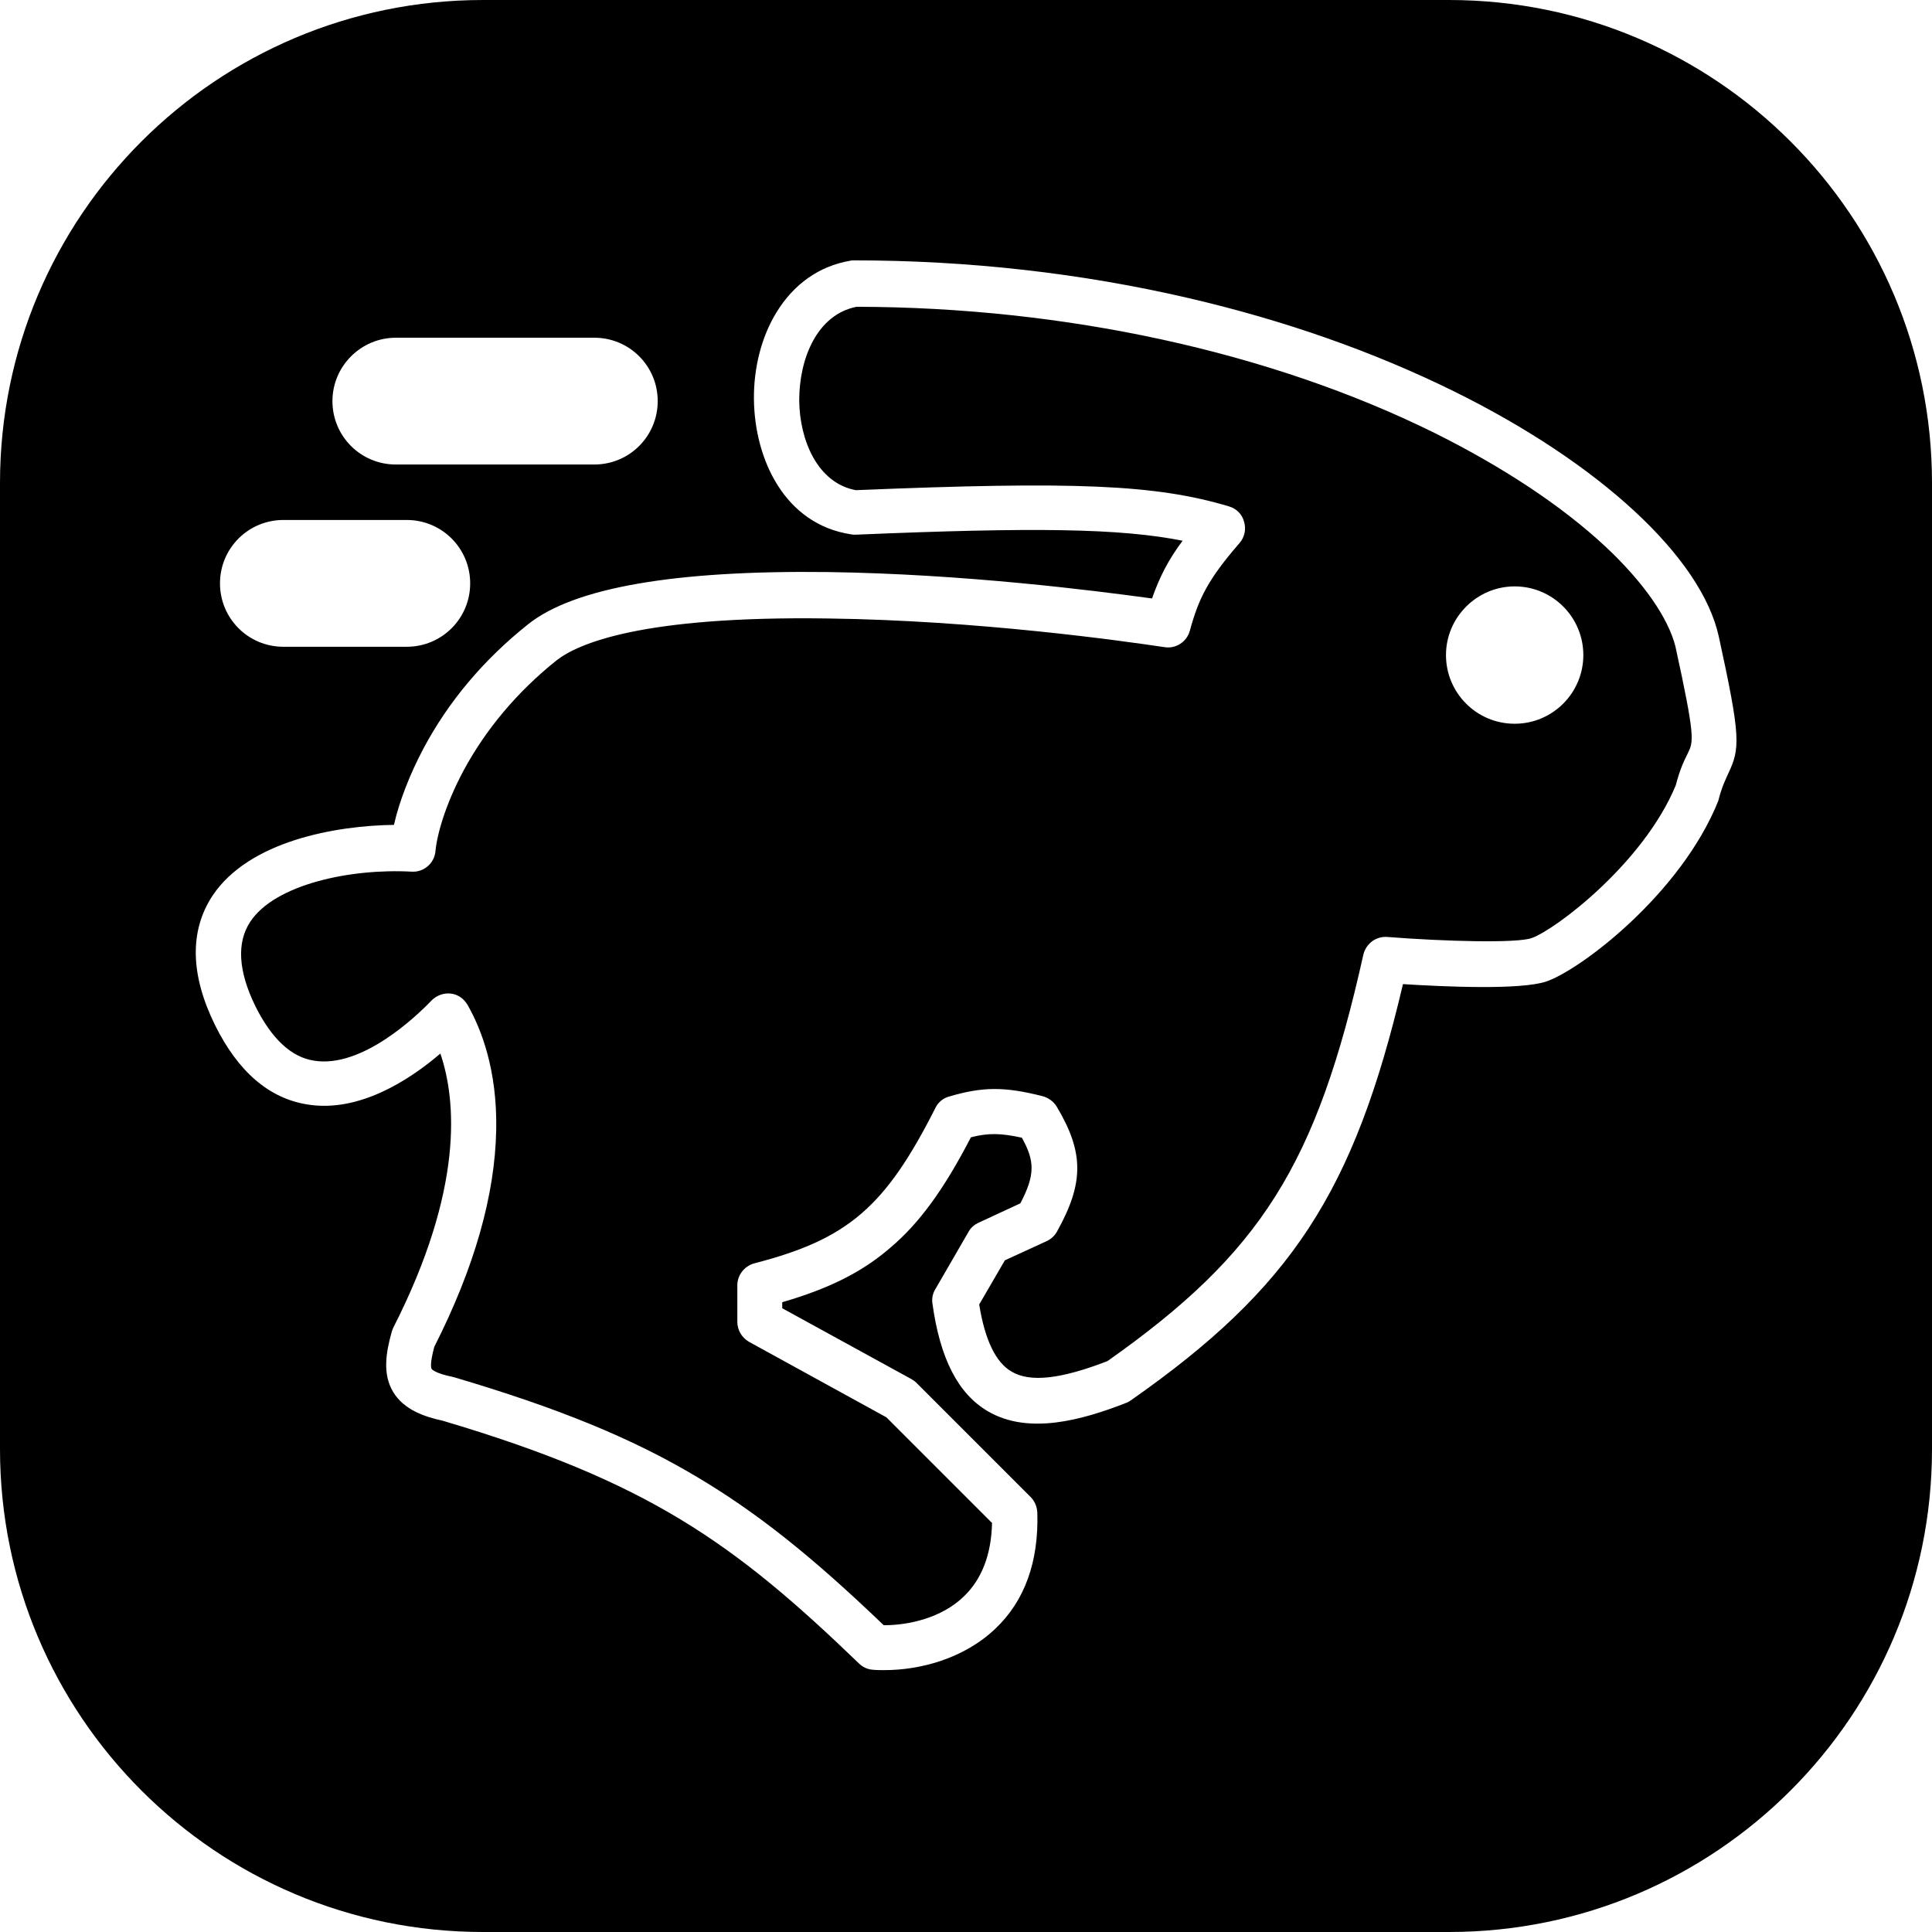
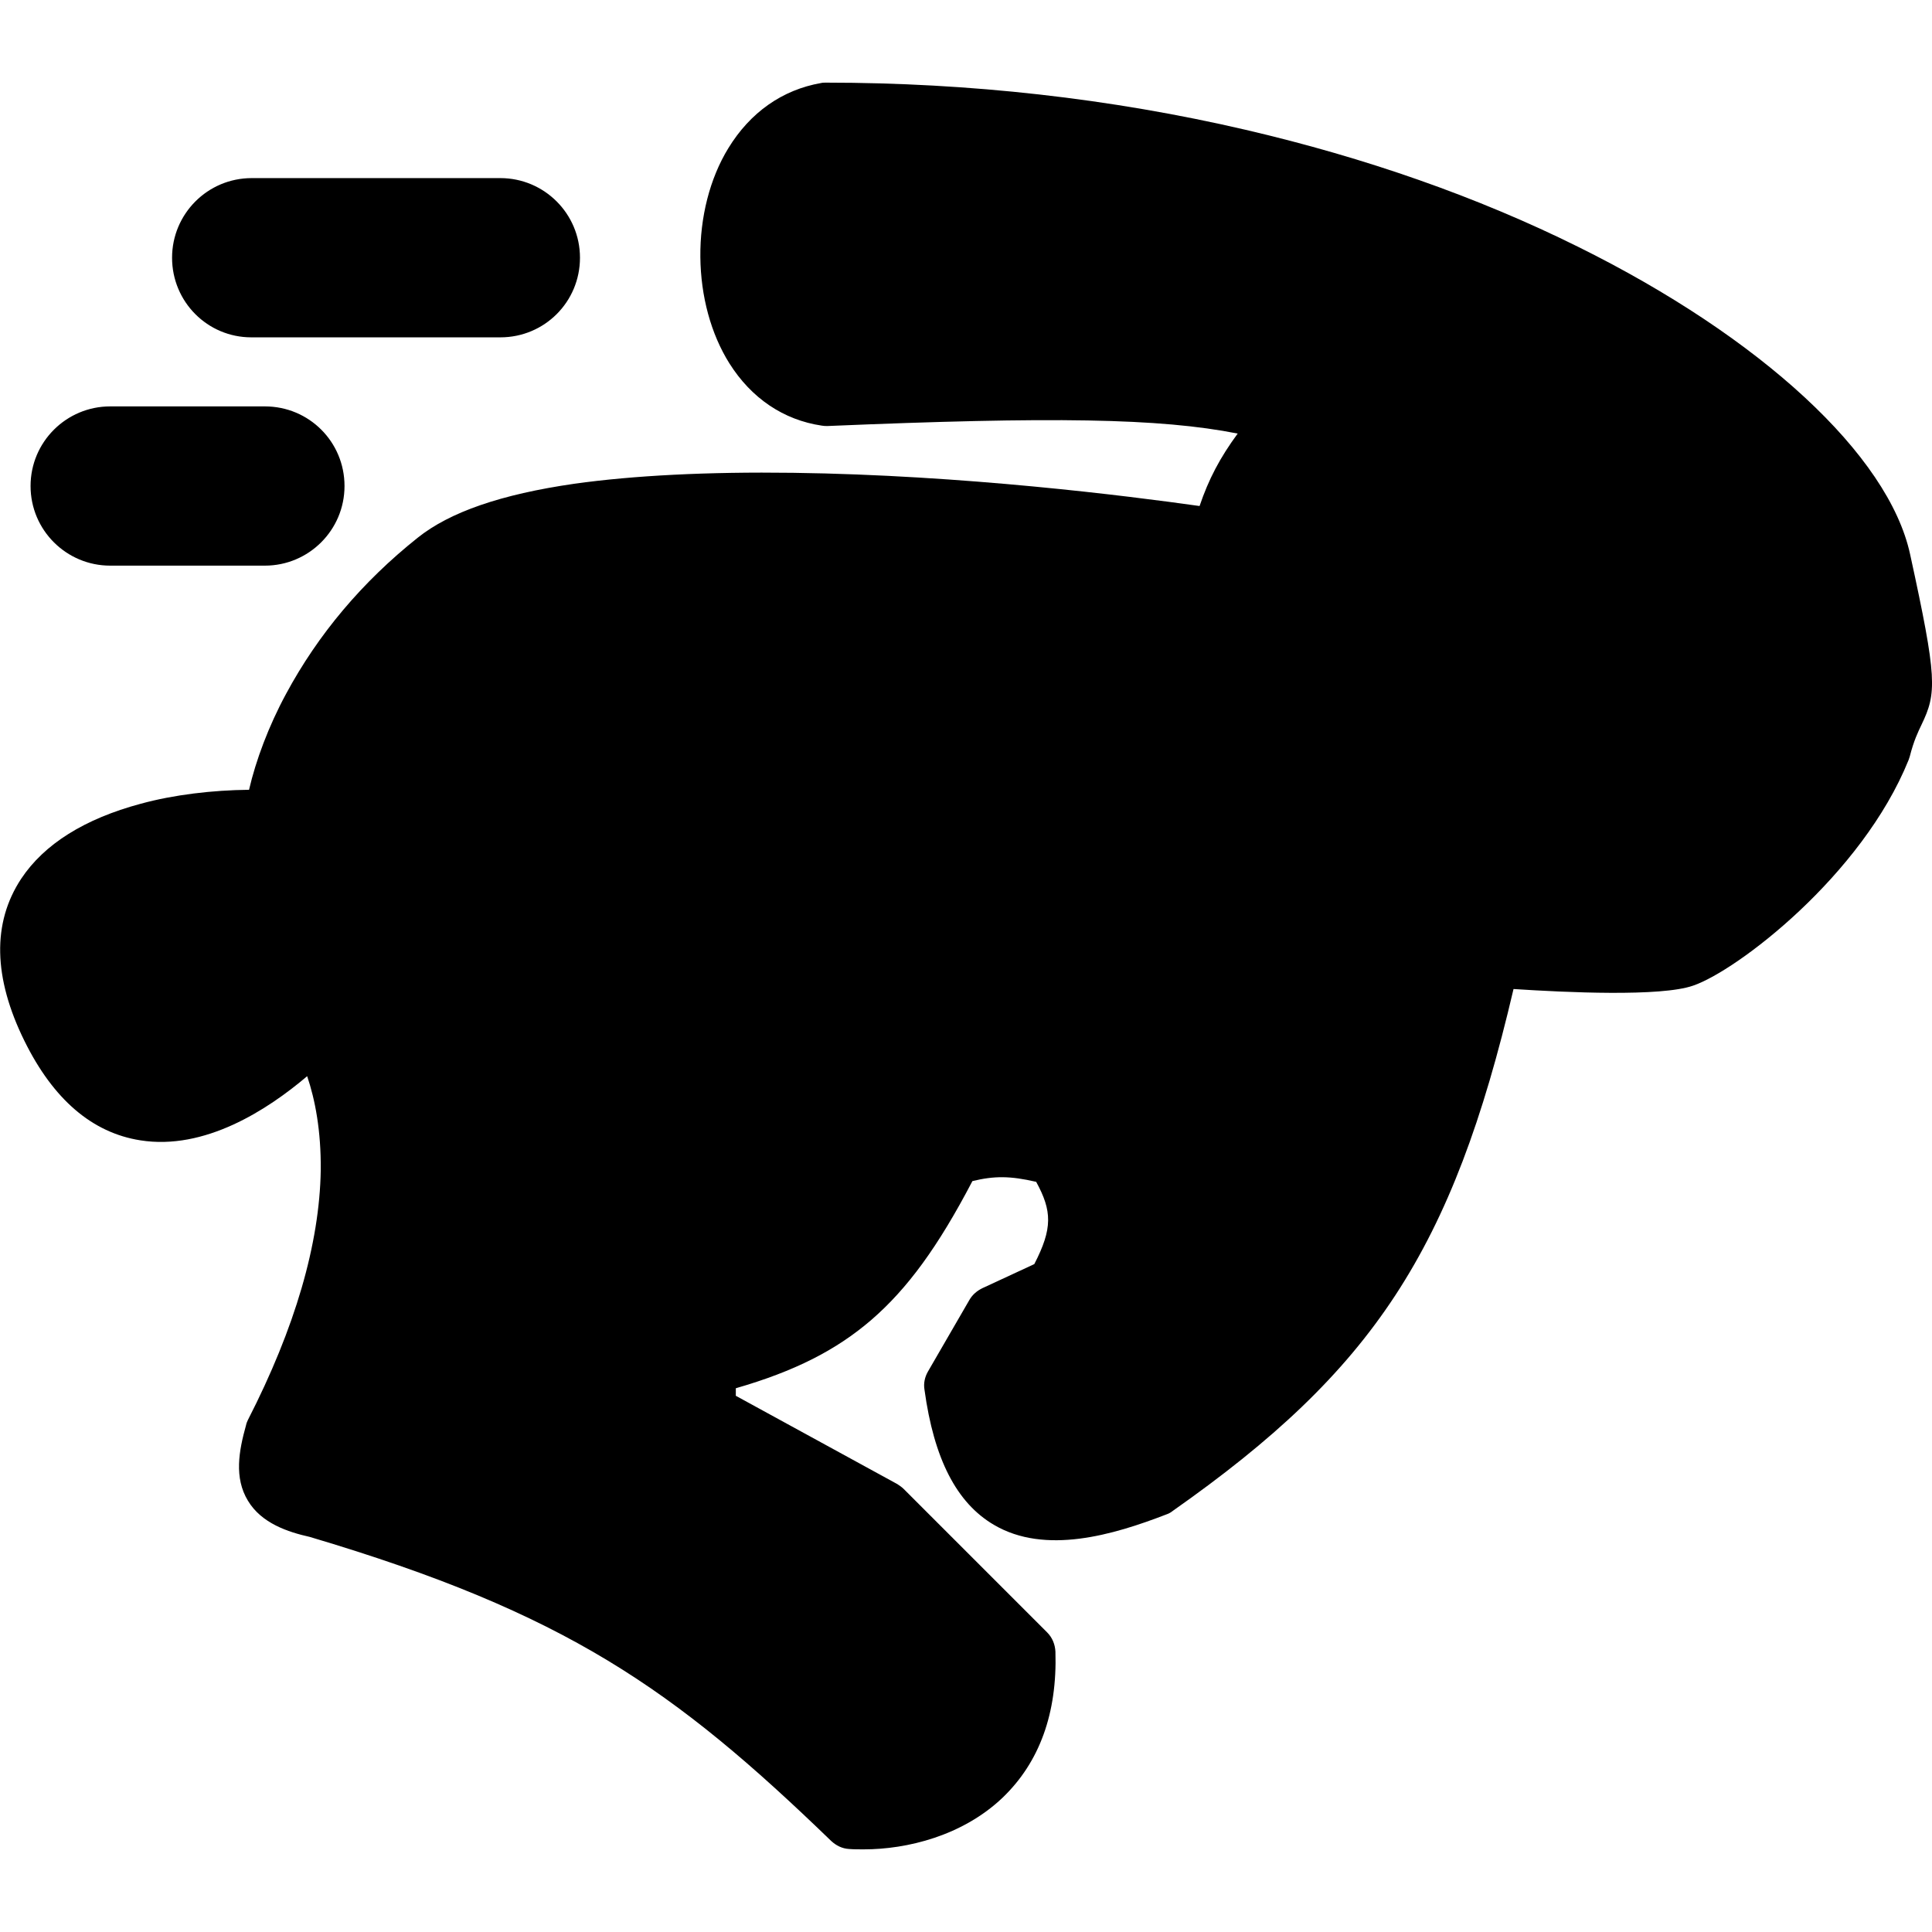
<svg xmlns="http://www.w3.org/2000/svg" xml:space="preserve" viewBox="0 0 512 512">
-   <path d="M425.3 144.7c-11.5-10.7-27.1-21-45.2-30-43.5-21.5-97.9-33.3-153.1-33.4-10.6 2.1-15.2 13.9-15.2 24.8.1 10.5 4.8 21.9 15 23.8 58.2-2.4 79.5-1.5 98.9 4.3 2 .6 3.5 2.1 4 4.1.6 2 .1 4.1-1.2 5.6-8.4 9.7-10.8 14.6-13.2 23.3-.8 2.9-3.7 4.8-6.7 4.3-10.8-1.6-49.3-7.1-89.4-7.6-49.3-.7-66.1 6.7-71.7 11.1-10.3 8.2-18.8 18.3-24.7 29.3-4.8 9-7 16.9-7.4 21.3-.3 3.2-3.1 5.6-6.3 5.4-16.3-.9-36.3 3.4-42.8 13.3-3.6 5.5-3.2 13 1.4 22.4 4.3 8.6 9.5 13.5 15.6 14.4 12.6 2 27-11.7 31.1-16 1.3-1.3 3.2-2 5-1.8 1.9.2 3.5 1.3 4.5 3 3.6 6.3 7.9 17.2 7.6 33.1-.3 17.3-5.8 36.6-16.4 57.5-1.3 4.8-.8 5.8-.7 5.9 0 0 .7 1.1 5.6 2.1.1 0 .3.1.4.1 27.7 8.2 47 16.1 64.3 26.4 15.8 9.4 30.2 20.8 49.5 39.3h.1c6.5 0 15.2-1.9 21.1-7.6q7.2-6.9 7.5-19.5l-28-28-36.4-20c-1.9-1.1-3.1-3.1-3.1-5.3v-9.7c0-2.7 1.9-5.1 4.5-5.8 24.8-6.4 34.7-14.9 48-41.2.7-1.5 2.1-2.6 3.6-3 8.8-2.6 14.6-2.7 24.8-.1 1.5.4 2.9 1.4 3.7 2.7 7.3 12.2 7.3 20.3.1 33.2-.6 1.1-1.6 2-2.7 2.5l-11.1 5.1-6.8 11.7c1.5 9.4 4.4 15.4 8.6 17.8 4.9 2.9 13 2 25.4-2.8 40.7-28.7 55.4-52 67.8-107.7.7-2.9 3.3-4.9 6.3-4.7 15.3 1.2 34.4 1.7 38.3.3 6.3-2.2 29.7-19.9 38.2-40.5 1.1-4.3 2.3-6.7 3.2-8.5 1.5-3.1 2-4.1-3.3-28.3-1.9-7.5-8.4-17-18.7-26.6m-23.9 47.1c-10.1 0-18.2-8.2-18.2-18.2s8.2-18.2 18.2-18.2c10.1 0 18.2 8.2 18.2 18.2s-8.1 18.2-18.2 18.2M384 0H128C57.3 0 0 57.3 0 128v256c0 70.7 57.3 128 128 128h256c70.7 0 128-57.3 128-128V128C512 57.3 454.7 0 384 0M104.9 89.5h52.6c9.3 0 16.8 7.5 16.8 16.8s-7.5 16.8-16.8 16.8h-52.6c-9.3 0-16.8-7.5-16.8-16.8s7.6-16.8 16.8-16.8m-29.8 48.3h32.7c9.3 0 16.8 7.5 16.8 16.8s-7.5 16.8-16.8 16.8H75.1c-9.3 0-16.8-7.5-16.8-16.8s7.5-16.8 16.8-16.8M458 205c-.7 1.6-1.6 3.3-2.5 6.7-.1.3-.1.5-.2.7-9.9 24.5-36.4 44.6-45.5 47.7-6.8 2.3-26.9 1.4-38 .7-13 55.3-29.7 80.6-72.1 110.3-.4.3-.8.5-1.3.7-11.3 4.4-25.7 8.6-36.6 2.2-7.9-4.6-12.7-14-14.7-28.6-.2-1.3.1-2.7.8-3.8l8.8-15.2c.6-1.1 1.6-1.9 2.7-2.4l11-5.1c4-7.6 3.8-11.3.4-17.4-5.5-1.2-8.9-1.3-13.5-.1-7.2 13.9-13.7 22.8-21.4 29.3-7.4 6.4-16.2 10.8-28.6 14.4v1.6l34.1 18.7c.5.3 1 .6 1.4 1l30.3 30.3c1.1 1.1 1.7 2.5 1.8 4.1.4 13-3.3 23.4-11.1 30.8-8.5 8.1-20.2 11-29.4 11-1.1 0-2.1 0-3.1-.1-1.4-.1-2.7-.7-3.7-1.7-33.3-32.1-56-48.2-110.3-64.3-4.6-1-10.2-2.8-13.1-7.6s-1.9-10.5-.4-15.9c.1-.4.3-.8.4-1.1 18.8-36.9 16.7-60.4 12.5-72.7-8.4 7.2-21.7 15.7-35.2 13.5-10.2-1.6-18.4-8.7-24.5-21-6.6-13.4-6.8-25-.7-34.3 9.7-14.6 32.8-18.6 48.1-18.8 1.4-6.2 4.2-13.4 7.8-20.2 6.7-12.6 16.1-23.7 27.8-33 12.2-9.7 38.9-14.3 79.4-13.8 36 .5 70.6 4.9 85.9 7 2-5.7 4.3-10.2 8.1-15.3-16.6-3.3-39.3-3.6-86.7-1.6-.4 0-.8 0-1.2-.1-17.6-2.7-25.5-19.9-25.7-35.7-.1-8.4 2-16.6 5.9-23 4.6-7.6 11.4-12.4 19.6-13.8.3-.1.7-.1 1-.1 30.4 0 60.3 3.4 88.7 10 25.4 5.9 49 14.2 70.3 24.7 38.7 19.1 65.6 44 70.2 65 5.8 26.6 5.7 29.6 2.5 36.3" />
+   <path d="M45.6 68.3c0-11.6 9.4-21.1 21.1-21.1h65.9c11.6 0 21.1 9.4 21.1 21.1s-9.4 21.1-21.1 21.1h-66c-11.6 0-21-9.4-21-21.1m-16.4 81.6h41c11.6 0 21.1-9.4 21.1-21.1s-9.4-21.1-21.1-21.1h-41c-11.6 0-21.1 9.4-21.1 21.1s9.5 21.1 21.1 21.1m477-3c-5.7-26.3-39.5-57.5-88-81.5-26.6-13.2-56.3-23.6-88.1-31-35.7-8.3-73.1-12.5-111.2-12.5-.4 0-.9 0-1.3.1-10.3 1.8-18.8 7.8-24.6 17.3-4.9 8-7.5 18.3-7.4 28.8.1 10.4 2.8 20.4 7.7 28.2 5.8 9.2 14.3 15 24.5 16.5.5.1 1 .1 1.5.1 59.5-2.5 88-2.1 108.7 2-4.7 6.4-7.7 12.1-10.1 19.2-19.2-2.7-62.6-8.2-107.7-8.8-22.7-.3-42.3.7-58 2.9-19.4 2.8-33 7.5-41.5 14.3-14.7 11.7-26.4 25.6-34.9 41.4-4.6 8.5-8 17.6-9.8 25.4-9.7.1-19.9 1.3-28.7 3.7-14.9 4-25.6 10.7-31.7 19.9-7.7 11.7-7.4 26.2.9 43 7.6 15.4 17.9 24.3 30.7 26.3 17 2.7 33.6-8 44.2-17 2.1 6.2 3.7 14.4 3.6 24.9-.3 19.5-6.8 41.8-19.3 66.2-.2.4-.4.9-.5 1.4-1.9 6.8-3.2 13.9.5 20 3.6 6 10.6 8.3 16.4 9.6 68 20.2 96.5 40.3 138.2 80.6 1.3 1.2 2.9 2 4.7 2.1 1.2.1 2.5.1 3.9.1 11.5 0 26.2-3.6 36.8-13.7 9.8-9.4 14.5-22.4 14-38.7-.1-1.9-.8-3.7-2.2-5.1l-38-38c-.5-.5-1.1-.9-1.7-1.3L195 369.9v-2c15.6-4.5 26.6-10.1 35.9-18.1 9.6-8.3 17.7-19.4 26.8-36.8 5.8-1.4 10-1.4 16.9.2 4.2 7.7 4.4 12.3-.5 21.8l-13.8 6.4c-1.4.7-2.6 1.7-3.4 3.1l-11 19c-.8 1.4-1.2 3.1-.9 4.8 2.5 18.3 8.5 30 18.4 35.8 13.6 8 31.6 2.7 45.8-2.8.6-.2 1.1-.5 1.6-.9 53.1-37.3 74.1-69 90.3-138.3 13.8.9 39.1 2.1 47.6-.9 11.5-3.9 44.7-29.1 57.1-59.8l.3-.9c1.1-4.3 2.2-6.5 3.1-8.4 4.1-8.5 4.2-12.2-3-45.2" />
</svg>
